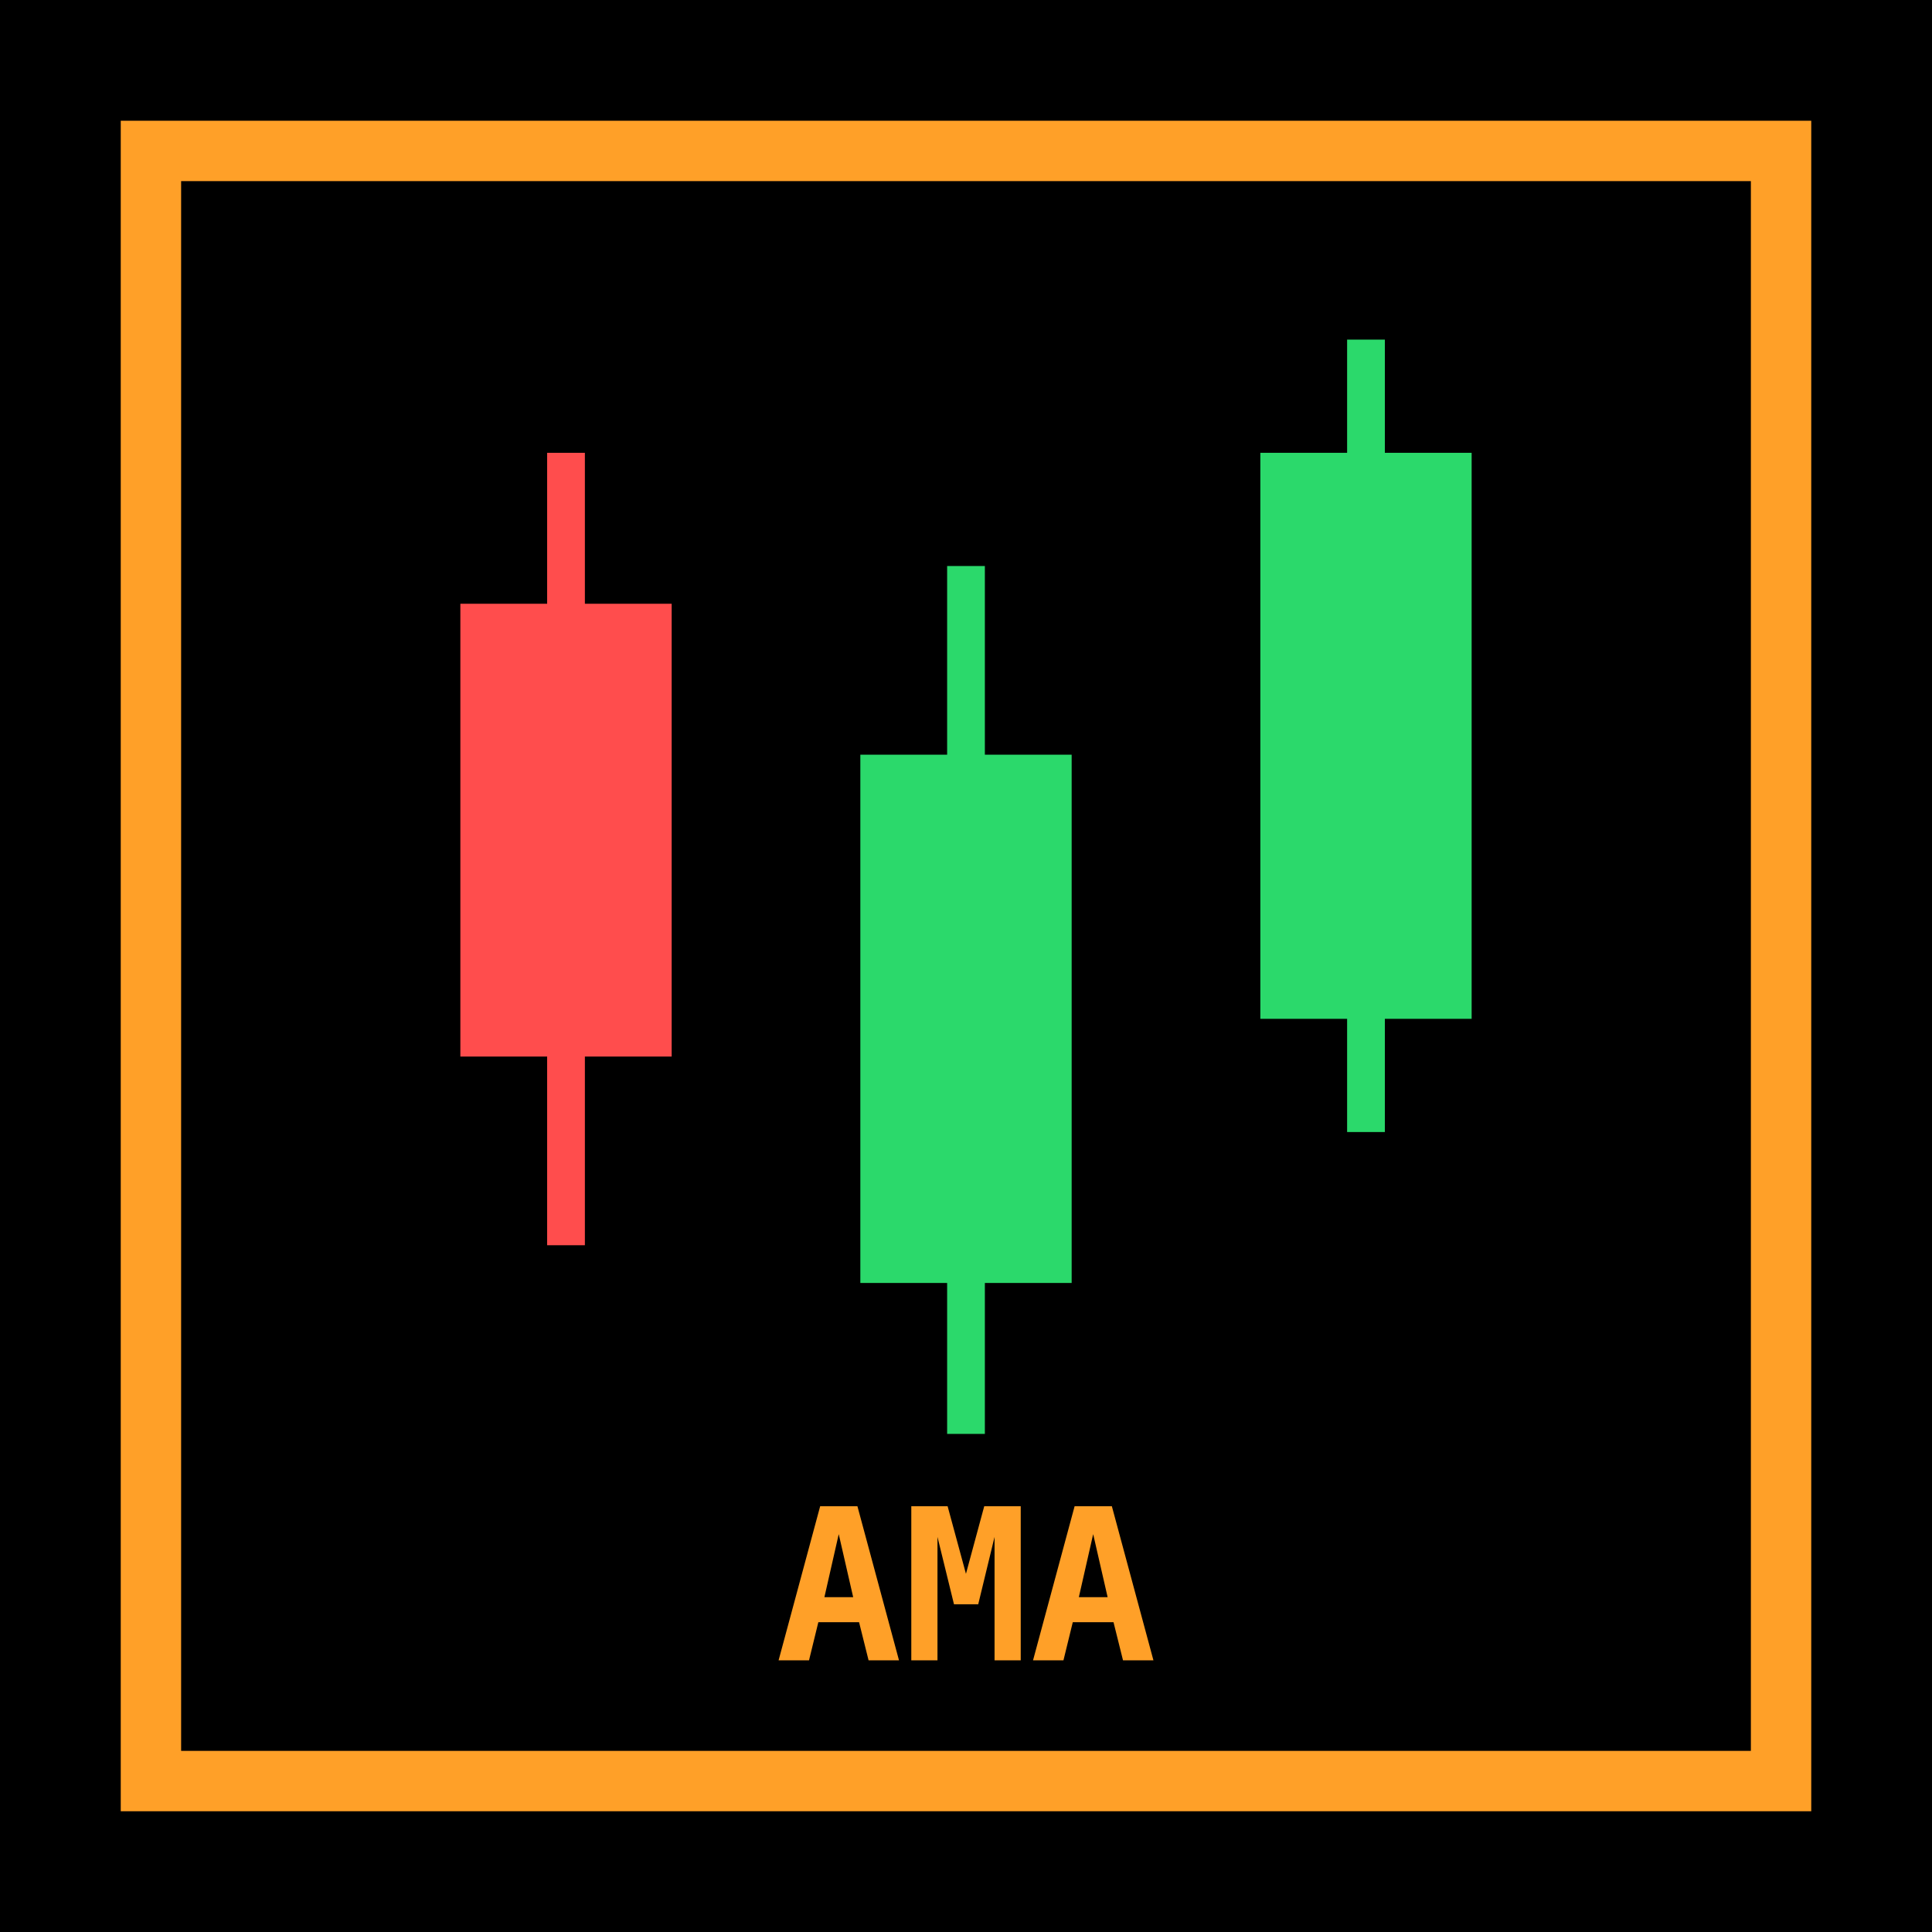
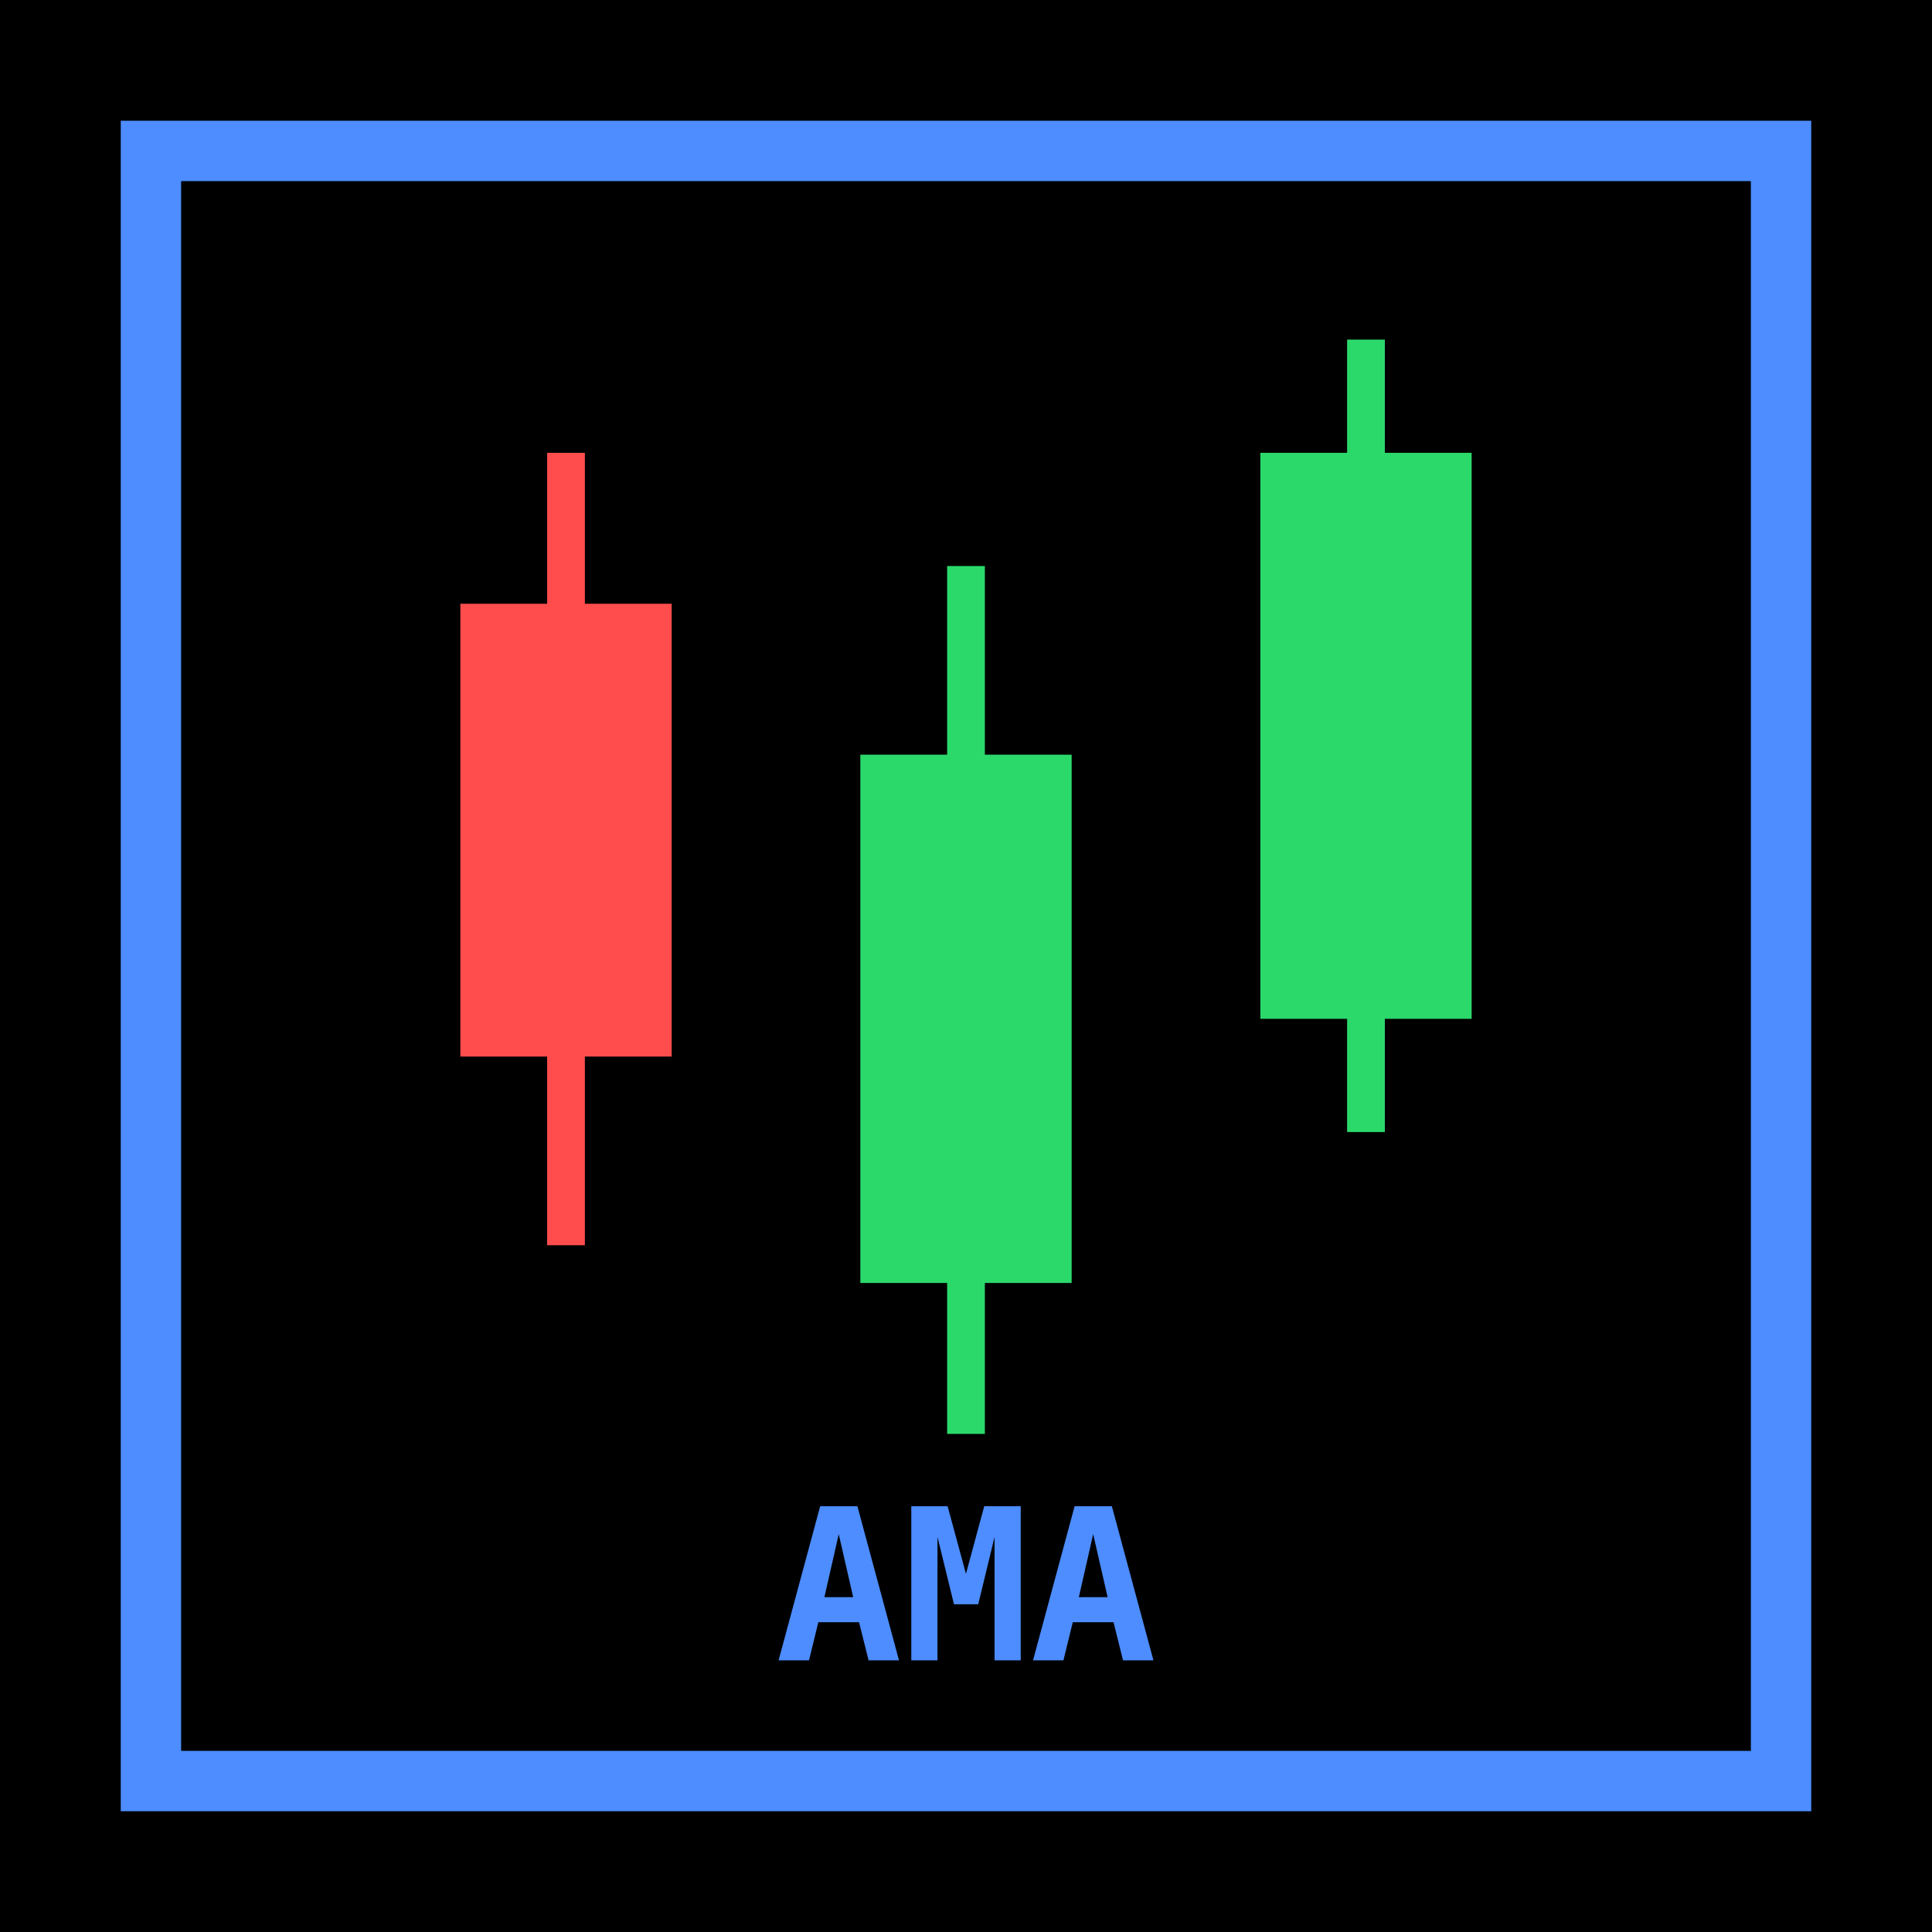
<svg xmlns="http://www.w3.org/2000/svg" viewBox="0 0 512 512">
  <rect width="512" height="512" fill="#000" />
-   <rect x="40" y="40" width="432" height="432" fill="none" stroke="#ffa028" stroke-width="16" />
+   <rect x="40" y="40" width="432" height="432" fill="none" stroke="#4d8dff" stroke-width="16" />
  <g stroke-width="10">
    <line x1="150" y1="120" x2="150" y2="330" stroke="#ff4d4d" />
    <rect x="122" y="160" width="56" height="120" fill="#ff4d4d" stroke="none" />
    <line x1="256" y1="150" x2="256" y2="380" stroke="#2bd96b" />
    <rect x="228" y="200" width="56" height="140" fill="#2bd96b" stroke="none" />
    <line x1="362" y1="90" x2="362" y2="300" stroke="#2bd96b" />
    <rect x="334" y="120" width="56" height="150" fill="#2bd96b" stroke="none" />
  </g>
-   <text x="256" y="440" font-family="Menlo,monospace" font-weight="700" font-size="56" fill="#ffa028" text-anchor="middle">AMA</text>
+   <text x="256" y="440" font-family="Menlo,monospace" font-weight="700" font-size="56" fill="#4d8dff" text-anchor="middle">AMA</text>
</svg>
